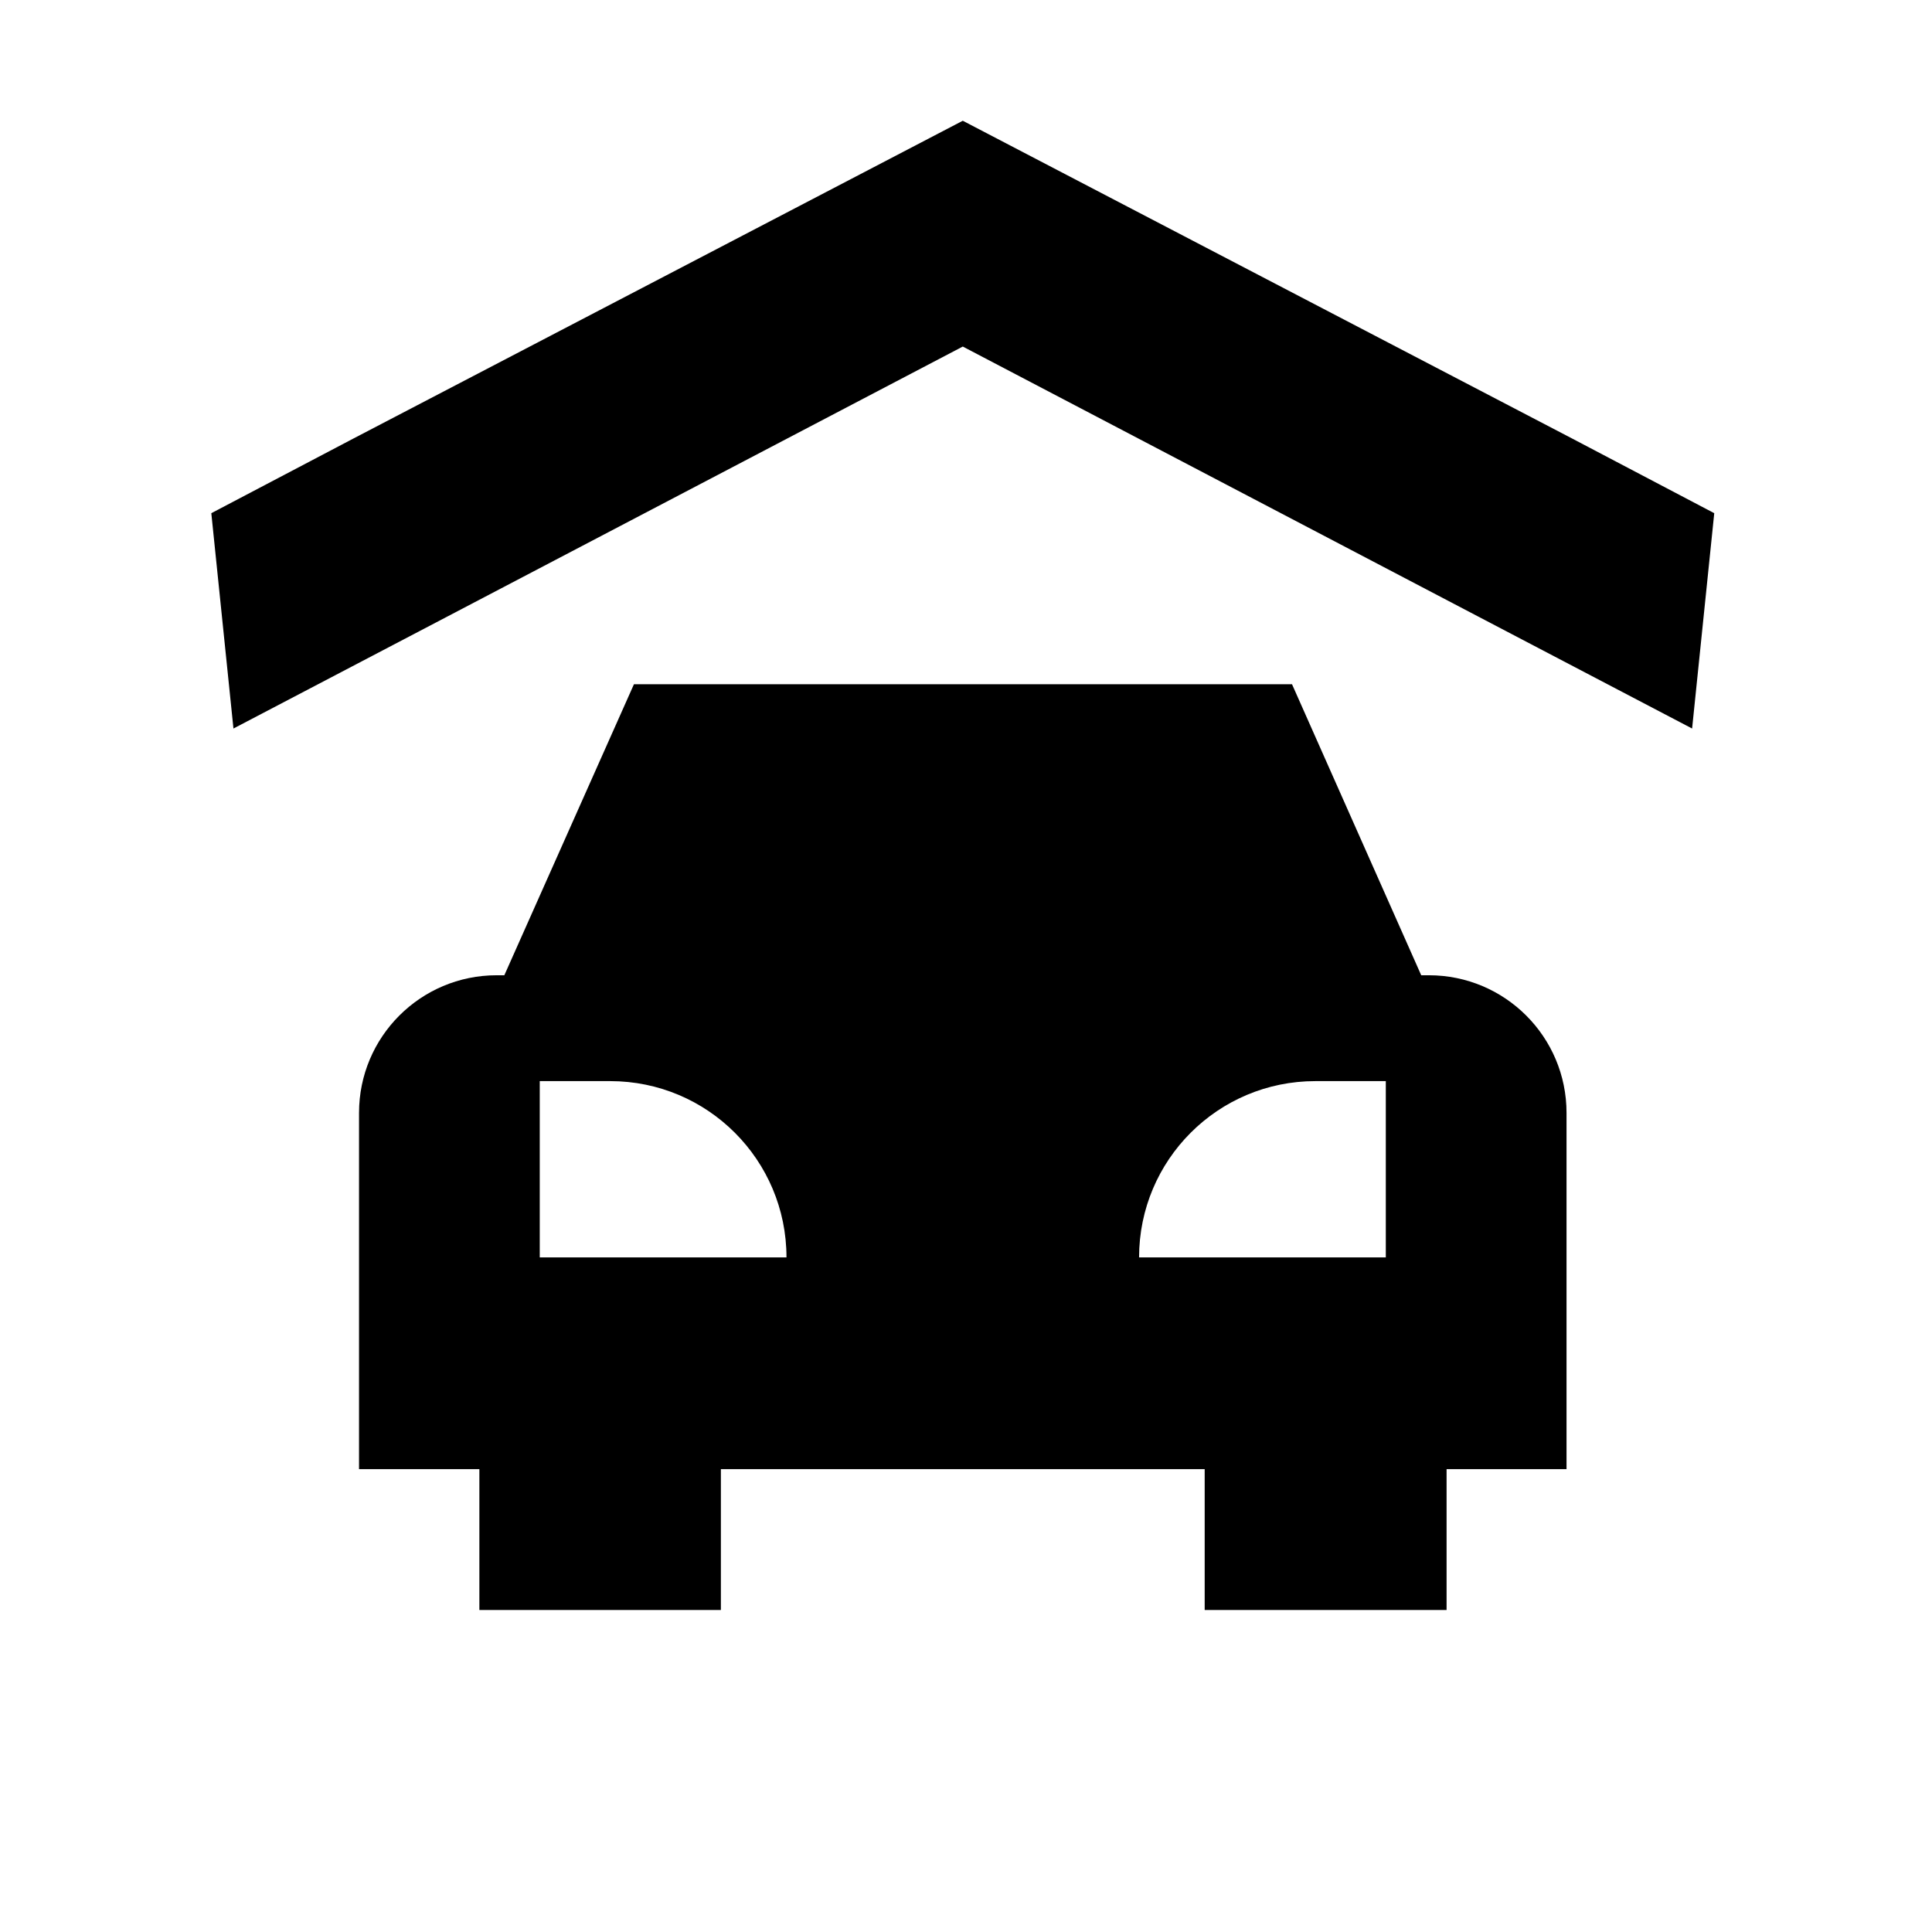
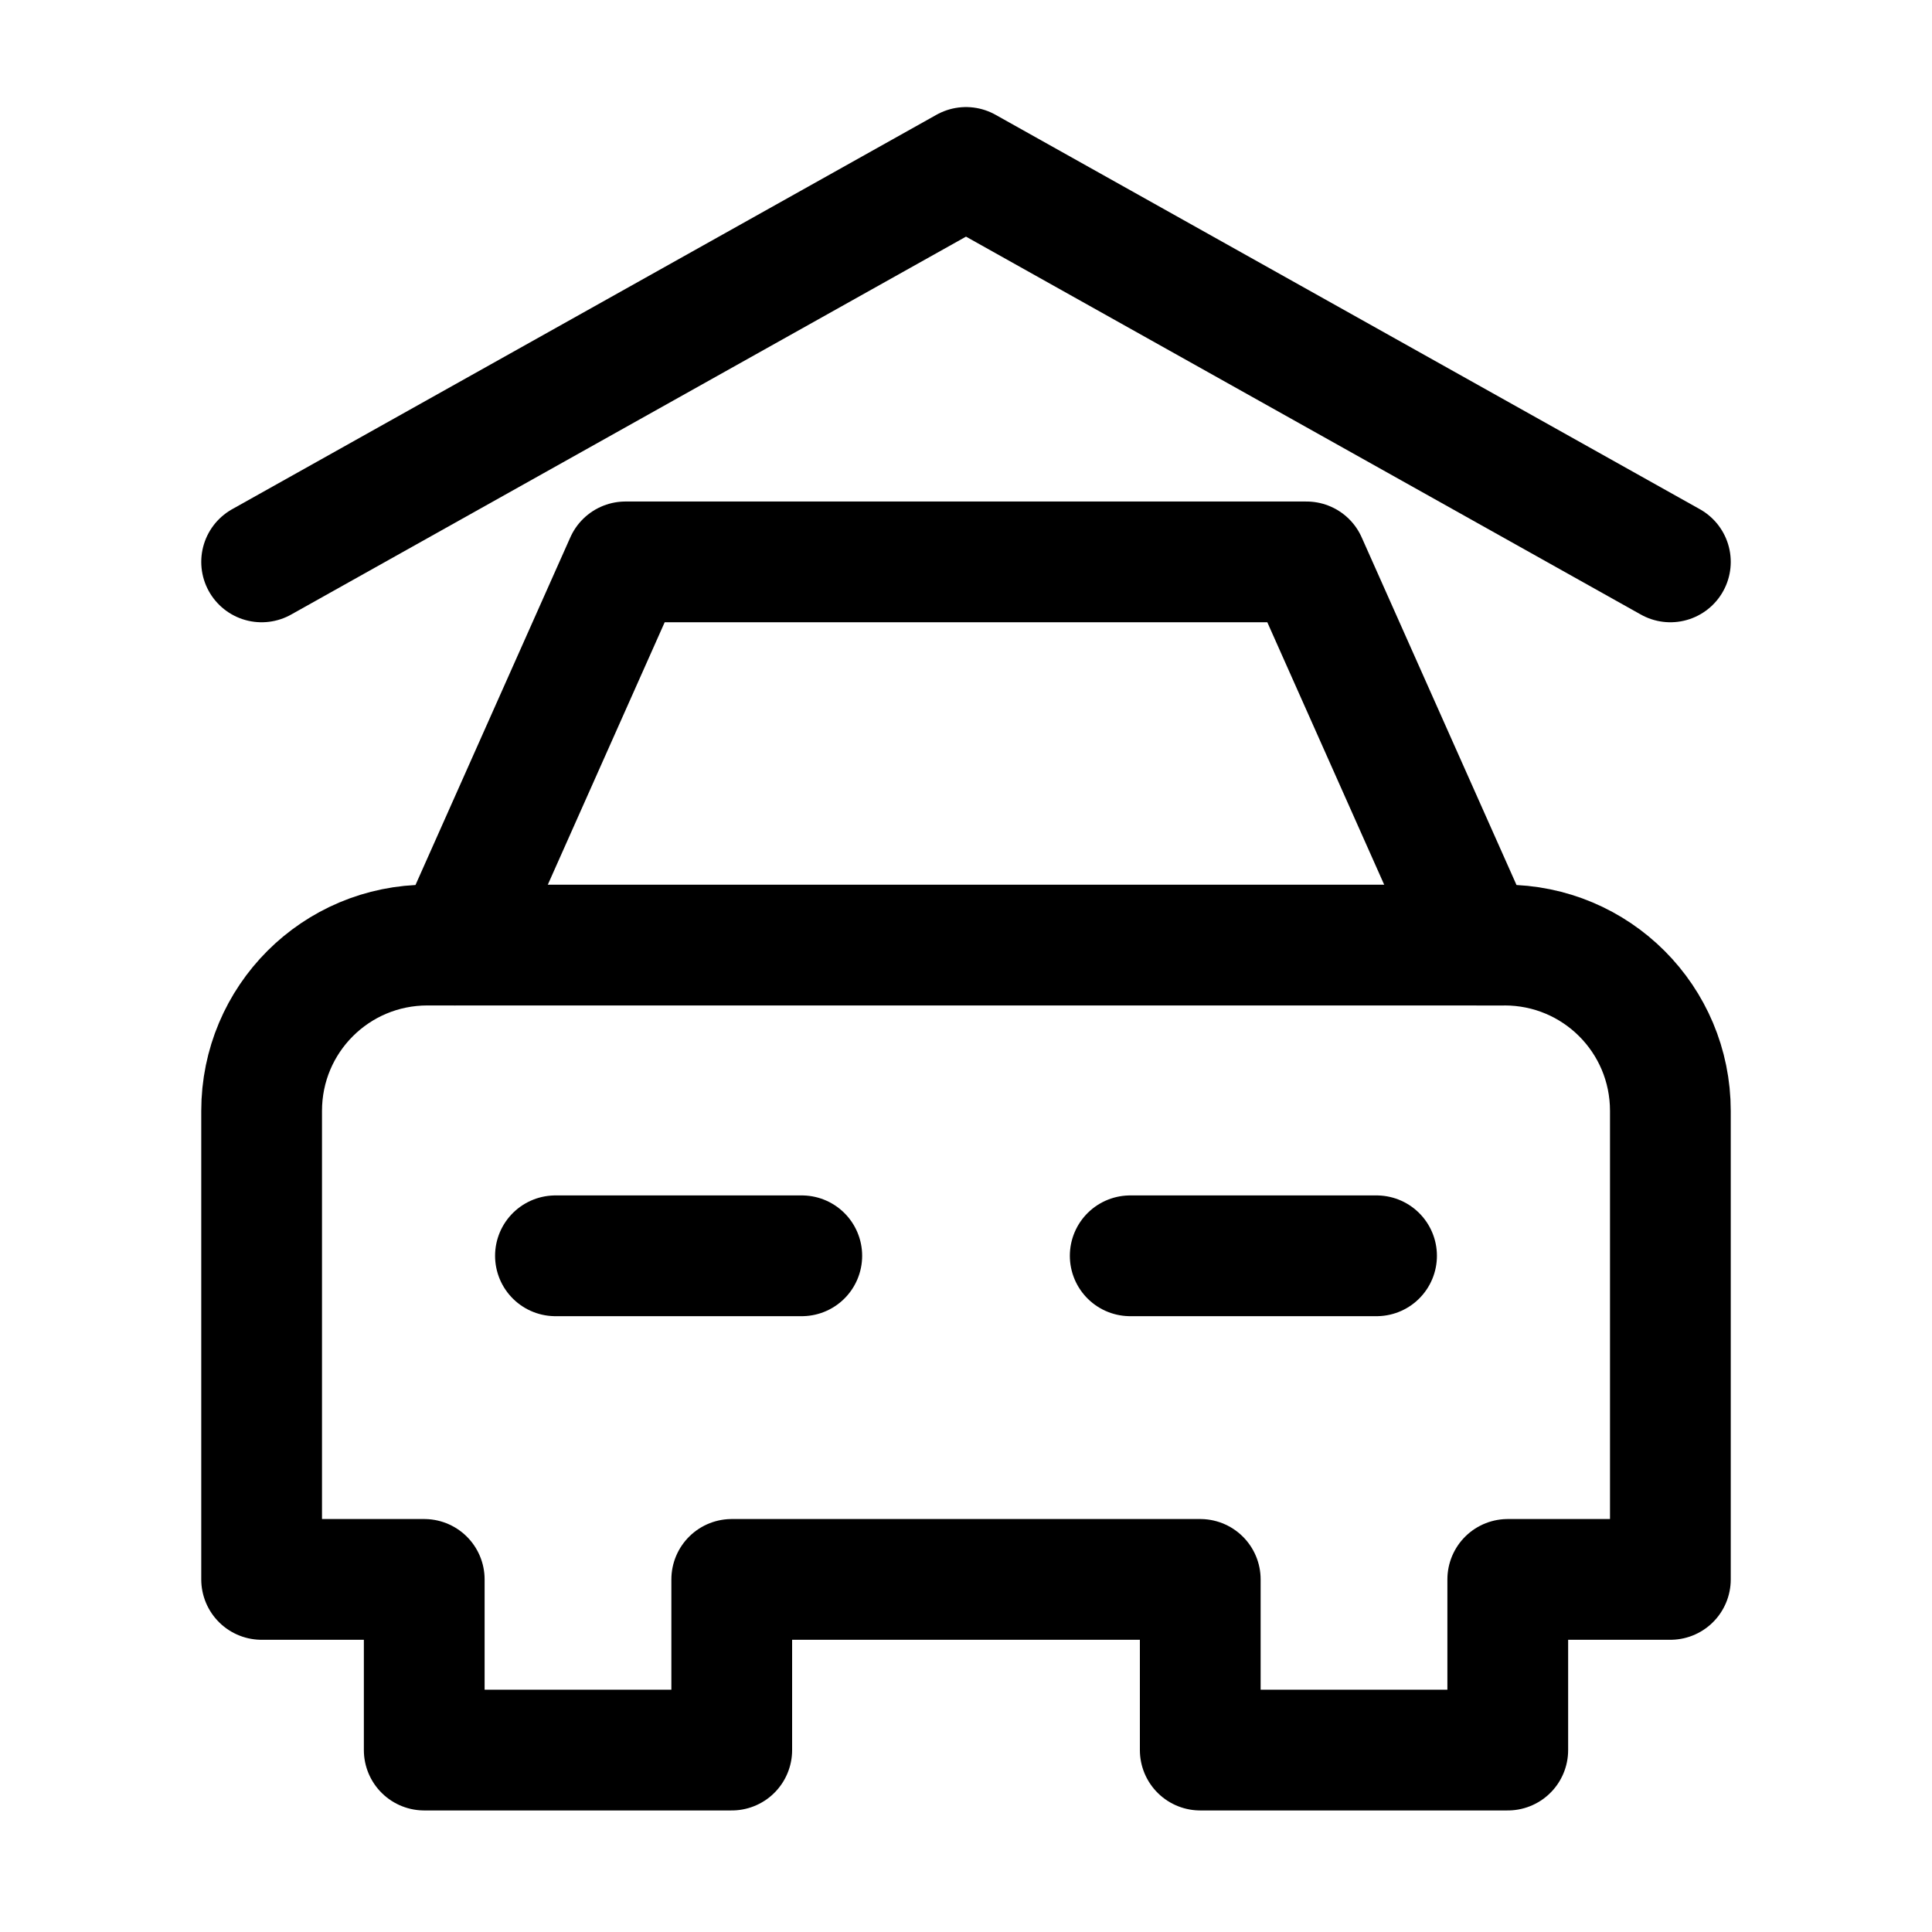
<svg xmlns="http://www.w3.org/2000/svg" width="1.5em" height="1.5em" fill="none" viewBox="0 0 24 24">
-   <path fill="currentColor" fill-rule="evenodd" d="M11.96 1.5L19.525 5.445L21.295 6.375L21.02 9.05L18.365 7.66L11.96 4.305L5.555 7.66L2.9 9.05L2.625 6.375L4.395 5.445L11.96 1.5ZM17.655 12.115H17.75C18.695 12.115 19.46 12.88 19.46 13.825V18.25H17.97V20H14.965V18.25H8.955V20H5.955V18.25H4.46V13.825C4.46 12.88 5.225 12.115 6.17 12.115H6.265L7.875 8.5H16.05L17.655 12.115ZM6.705 13.43V15.62H9.77C9.77 14.41 8.79 13.43 7.58 13.43H6.705ZM16.34 13.43C15.13 13.43 14.15 14.41 14.15 15.62H17.215V13.43H16.34Z" clip-rule="evenodd" />
+   <path stroke="currentColor" stroke-linecap="round" stroke-linejoin="round" stroke-width="1.5" d="M9.96 15.6H6.9" />
+   <path stroke="currentColor" stroke-linecap="round" stroke-linejoin="round" stroke-width="1.5" d="M17.1 15.6H14.04" />
+   <path stroke="currentColor" stroke-linecap="round" stroke-linejoin="round" stroke-width="1.5" d="M18.69 11.74H18.35L16.23 6.98H7.77L5.65 11.74H5.31C4.17 11.74 3.25 12.66 3.25 13.8V19.62H5.27V21.74H9.09V19.62H14.91V21.74H18.73V19.62H20.75V13.8C20.75 12.66 19.83 11.74 18.69 11.74Z" />
+   <path stroke="currentColor" stroke-linecap="round" stroke-linejoin="round" stroke-width="1.5" d="M5.65 11.74H18.69" />
+   <path stroke="currentColor" stroke-linecap="round" stroke-linejoin="round" stroke-width="1.5" d="M3.25 6.98L12 2.08L20.75 6.98" />
</svg>
